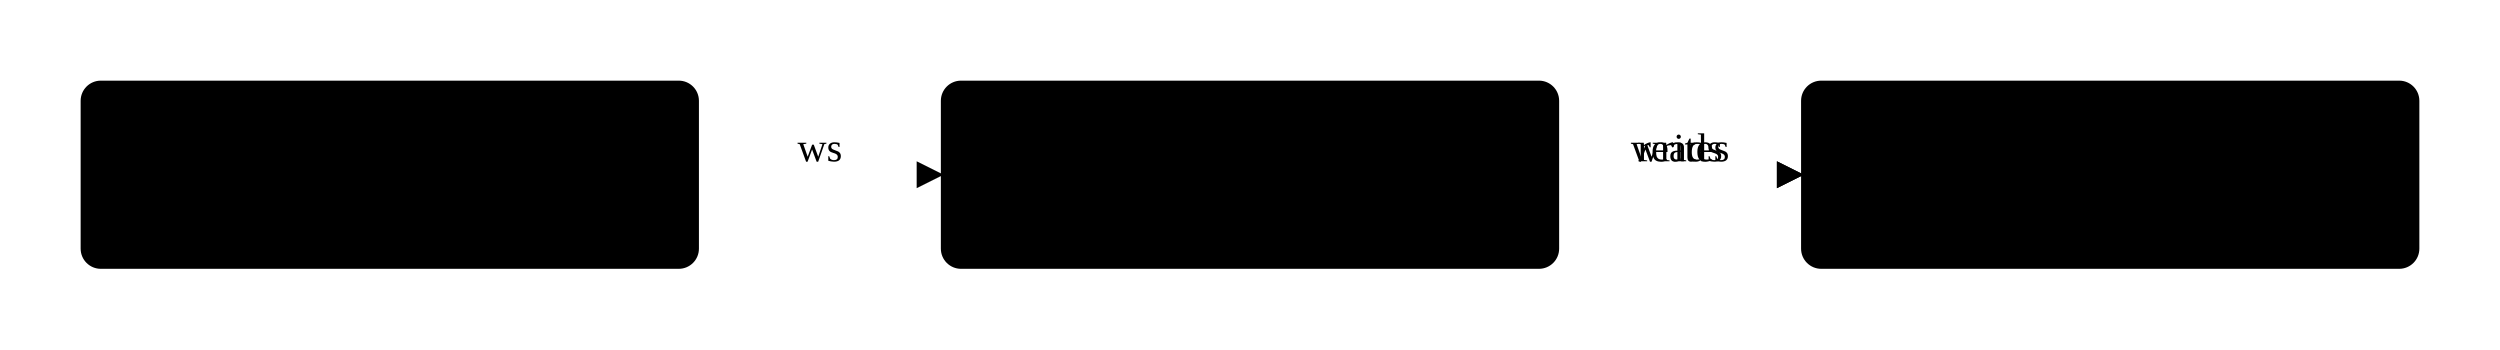
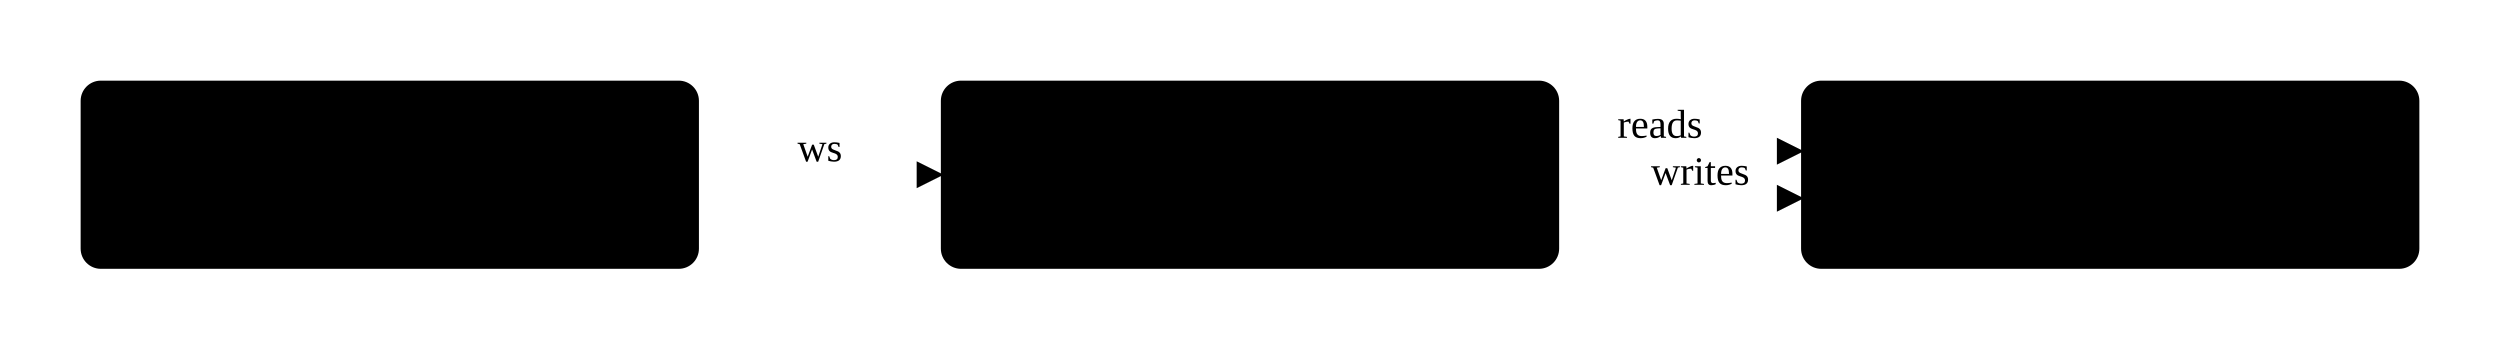
<svg xmlns="http://www.w3.org/2000/svg" class="hesperus-graph mode-intent" viewBox="0 0 744 104" width="744" height="104" data-mode="intent" data-focus="mesh">
  <defs>
    <marker id="arrow-none" class="status-none" viewBox="0 0 10 10" refX="9" refY="5" markerWidth="8" markerHeight="8" orient="auto-start-reverse">
      <path d="M 0 0 L 10 5 L 0 10 z" />
    </marker>
    <marker id="arrow-match" class="status-match" viewBox="0 0 10 10" refX="9" refY="5" markerWidth="8" markerHeight="8" orient="auto-start-reverse">
      <path d="M 0 0 L 10 5 L 0 10 z" />
    </marker>
    <marker id="arrow-intent-only" class="status-intent-only" viewBox="0 0 10 10" refX="9" refY="5" markerWidth="8" markerHeight="8" orient="auto-start-reverse">
      <path d="M 0 0 L 10 5 L 0 10 z" />
    </marker>
    <marker id="arrow-actual-only" class="status-actual-only" viewBox="0 0 10 10" refX="9" refY="5" markerWidth="8" markerHeight="8" orient="auto-start-reverse">
      <path d="M 0 0 L 10 5 L 0 10 z" />
    </marker>
    <marker id="arrow-conflict" class="status-conflict" viewBox="0 0 10 10" refX="9" refY="5" markerWidth="8" markerHeight="8" orient="auto-start-reverse">
      <path d="M 0 0 L 10 5 L 0 10 z" />
    </marker>
  </defs>
  <g class="edge kind-reads status-none" data-from="mesh.peers" data-to="mesh.store" data-kind="reads" data-count="1">
-     <path d="M 464 52 L 500 52 L 500 52 L 536 52" marker-end="url(#arrow-none)" />
-     <text class="edge-label" x="500" y="48" text-anchor="middle">reads</text>
+     <path d="M 464 45 L 494 45 L 494 45 L 536 45" marker-end="url(#arrow-none)" />
+     <text class="edge-label" x="494" y="41" text-anchor="middle">reads</text>
  </g>
  <g class="edge kind-writes status-none" data-from="mesh.peers" data-to="mesh.store" data-kind="writes" data-count="1">
-     <path d="M 464 52 L 500 52 L 500 52 L 536 52" marker-end="url(#arrow-none)" />
-     <text class="edge-label" x="500" y="48" text-anchor="middle">writes</text>
+     <path d="M 464 59 L 506 59 L 506 59 L 536 59" marker-end="url(#arrow-none)" />
+     <text class="edge-label" x="506" y="55" text-anchor="middle">writes</text>
  </g>
  <g class="edge kind-ws status-none" data-from="mesh.web" data-to="mesh.peers" data-kind="ws" data-count="1">
    <path d="M 208 52 L 244 52 L 244 52 L 280 52" marker-end="url(#arrow-none)" />
    <text class="edge-label" x="244" y="48" text-anchor="middle">ws</text>
  </g>
  <g class="node kind-subsystem status-none container" data-id="mesh.web" data-kind="subsystem" data-container="true" transform="translate(24,24)">
    <rect width="184" height="56" rx="6" />
    <text class="glyph" x="12" y="34">▣</text>
    <text class="name" x="34" y="24">web</text>
    <text class="sub" x="34" y="42">subsystem</text>
    <text class="badge" x="174" y="18" text-anchor="end">1</text>
  </g>
  <g class="node kind-subsystem status-none container" data-id="mesh.peers" data-kind="subsystem" data-container="true" transform="translate(280,24)">
    <rect width="184" height="56" rx="6" />
    <text class="glyph" x="12" y="34">▣</text>
    <text class="name" x="34" y="24">peers</text>
    <text class="sub" x="34" y="42">subsystem</text>
    <text class="badge" x="174" y="18" text-anchor="end">3</text>
  </g>
  <g class="node kind-subsystem status-none container" data-id="mesh.store" data-kind="subsystem" data-container="true" transform="translate(536,24)">
    <rect width="184" height="56" rx="6" />
    <text class="glyph" x="12" y="34">▣</text>
    <text class="name" x="34" y="24">store</text>
    <text class="sub" x="34" y="42">subsystem</text>
    <text class="badge" x="174" y="18" text-anchor="end">2</text>
  </g>
</svg>
